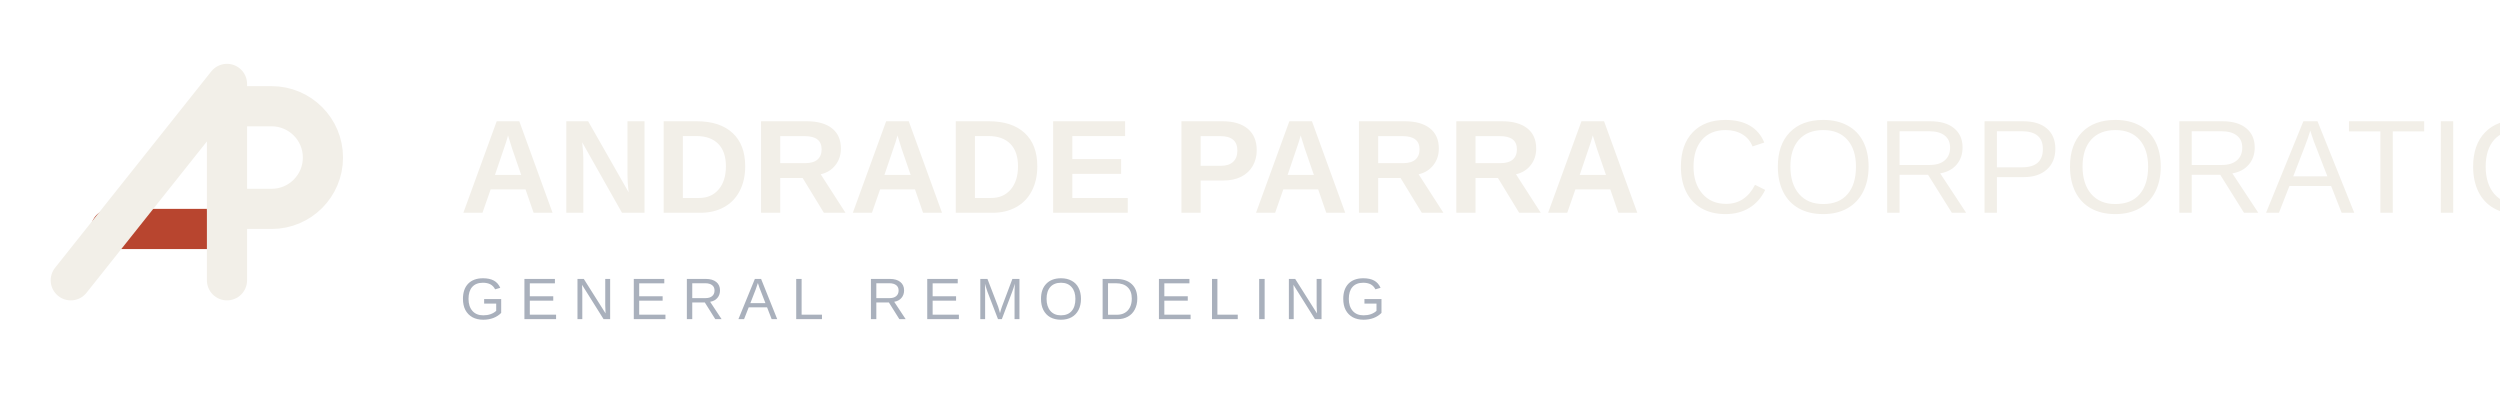
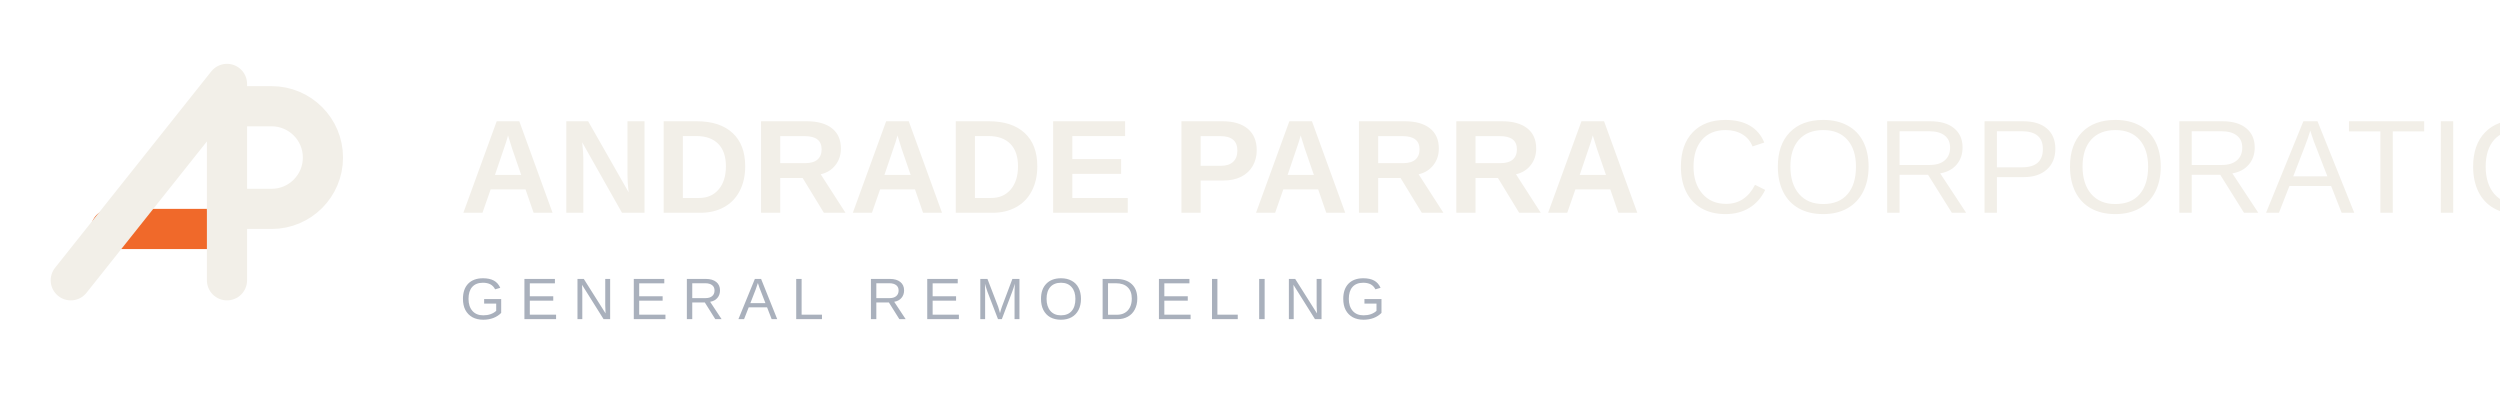
<svg xmlns="http://www.w3.org/2000/svg" viewBox="0 0 470 76" width="470" height="76" role="img" aria-labelledby="t d">
  <g transform="translate(4.076 7.385) scale(0.83906)" fill="none" stroke-width="9" stroke-linecap="round" stroke-linejoin="round">
-     <path d="M20 42.5 H41.5" stroke="#B8452F" />
+     <path d="M20 42.5 H41.5" stroke="#F0692A" />
    <path d="M11 54 L46 10 V54" stroke="#F2EFE8" />
    <path d="M46 15 H56 A11.5 11.5 0 0 1 56 38 H46" stroke="#F2EFE8" />
  </g>
  <text x="86.488" y="40" font-family="'Space Grotesk', 'Helvetica Neue', Arial, sans-serif" font-size="25" font-weight="700" letter-spacing="0.01em" fill="#F2EFE8" text-anchor="start">ANDRADE PARRA <tspan font-weight="500" fill="#F2EFE8">CORPORATION</tspan>
  </text>
  <text x="86.488" y="60" font-family="'Space Grotesk', 'Helvetica Neue', Arial, sans-serif" font-size="11" font-weight="500" letter-spacing="0.24em" fill="#A9B0BC" text-anchor="start">GENERAL REMODELING</text>
</svg>
